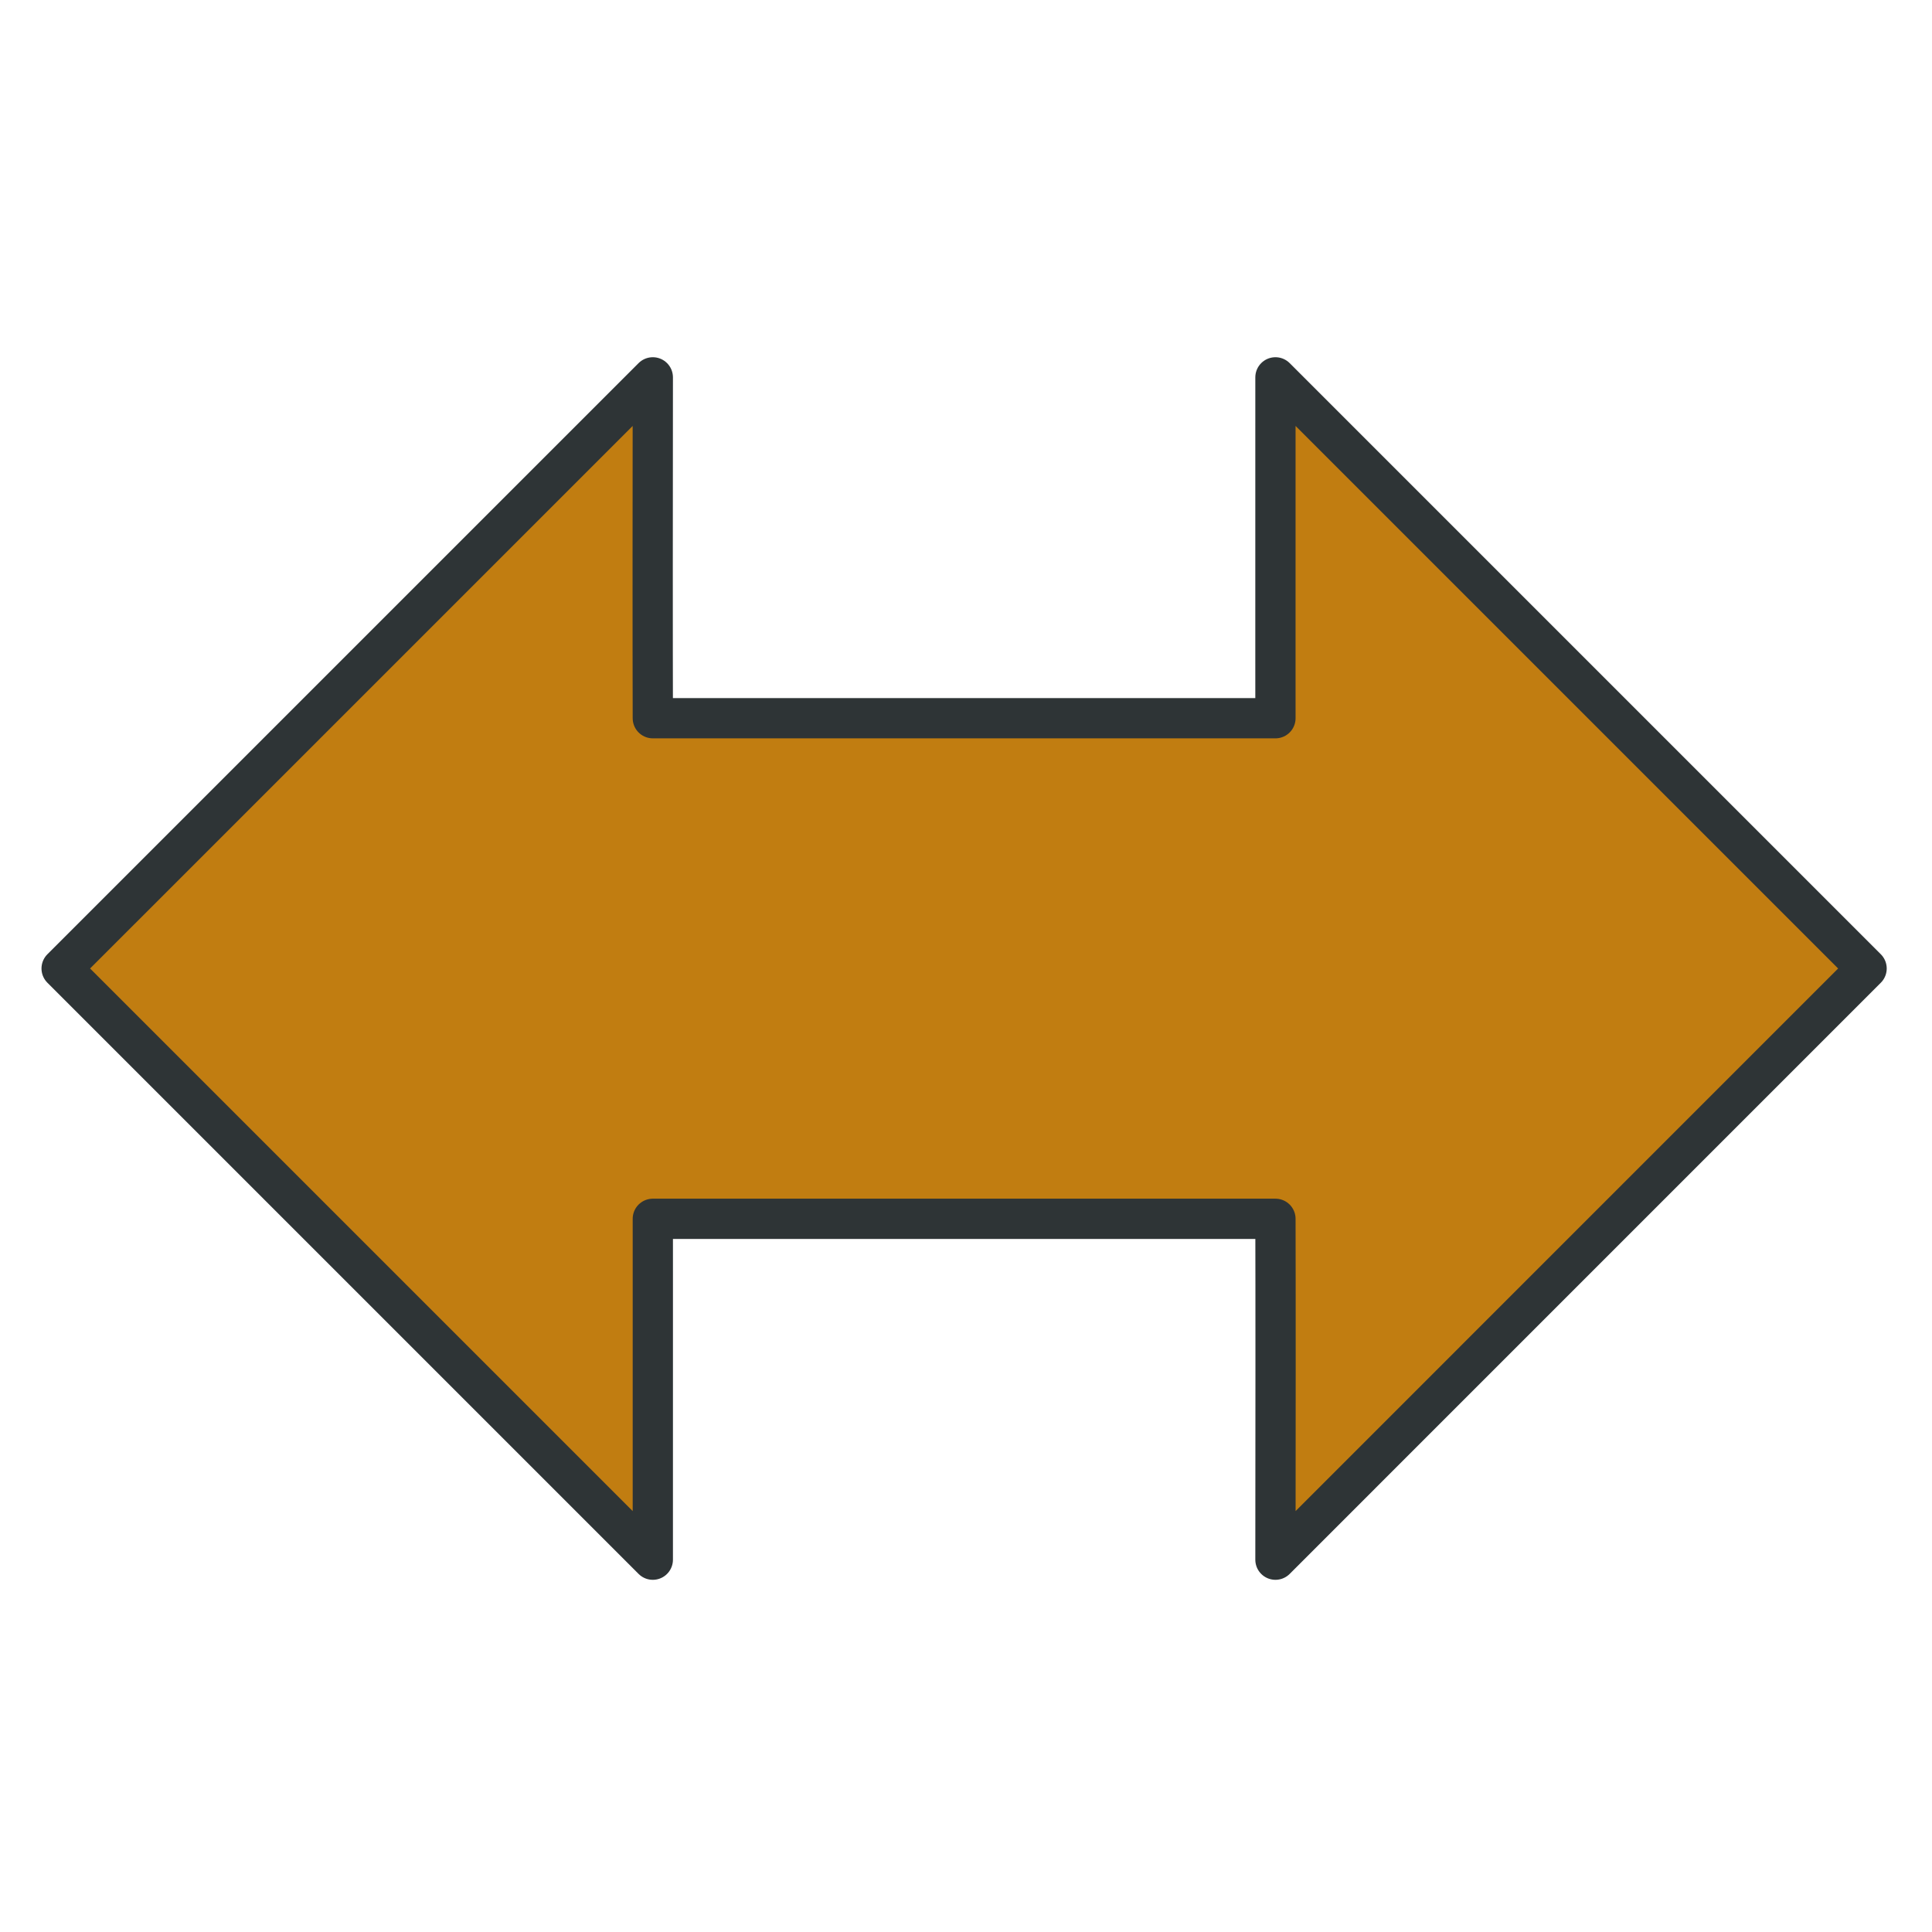
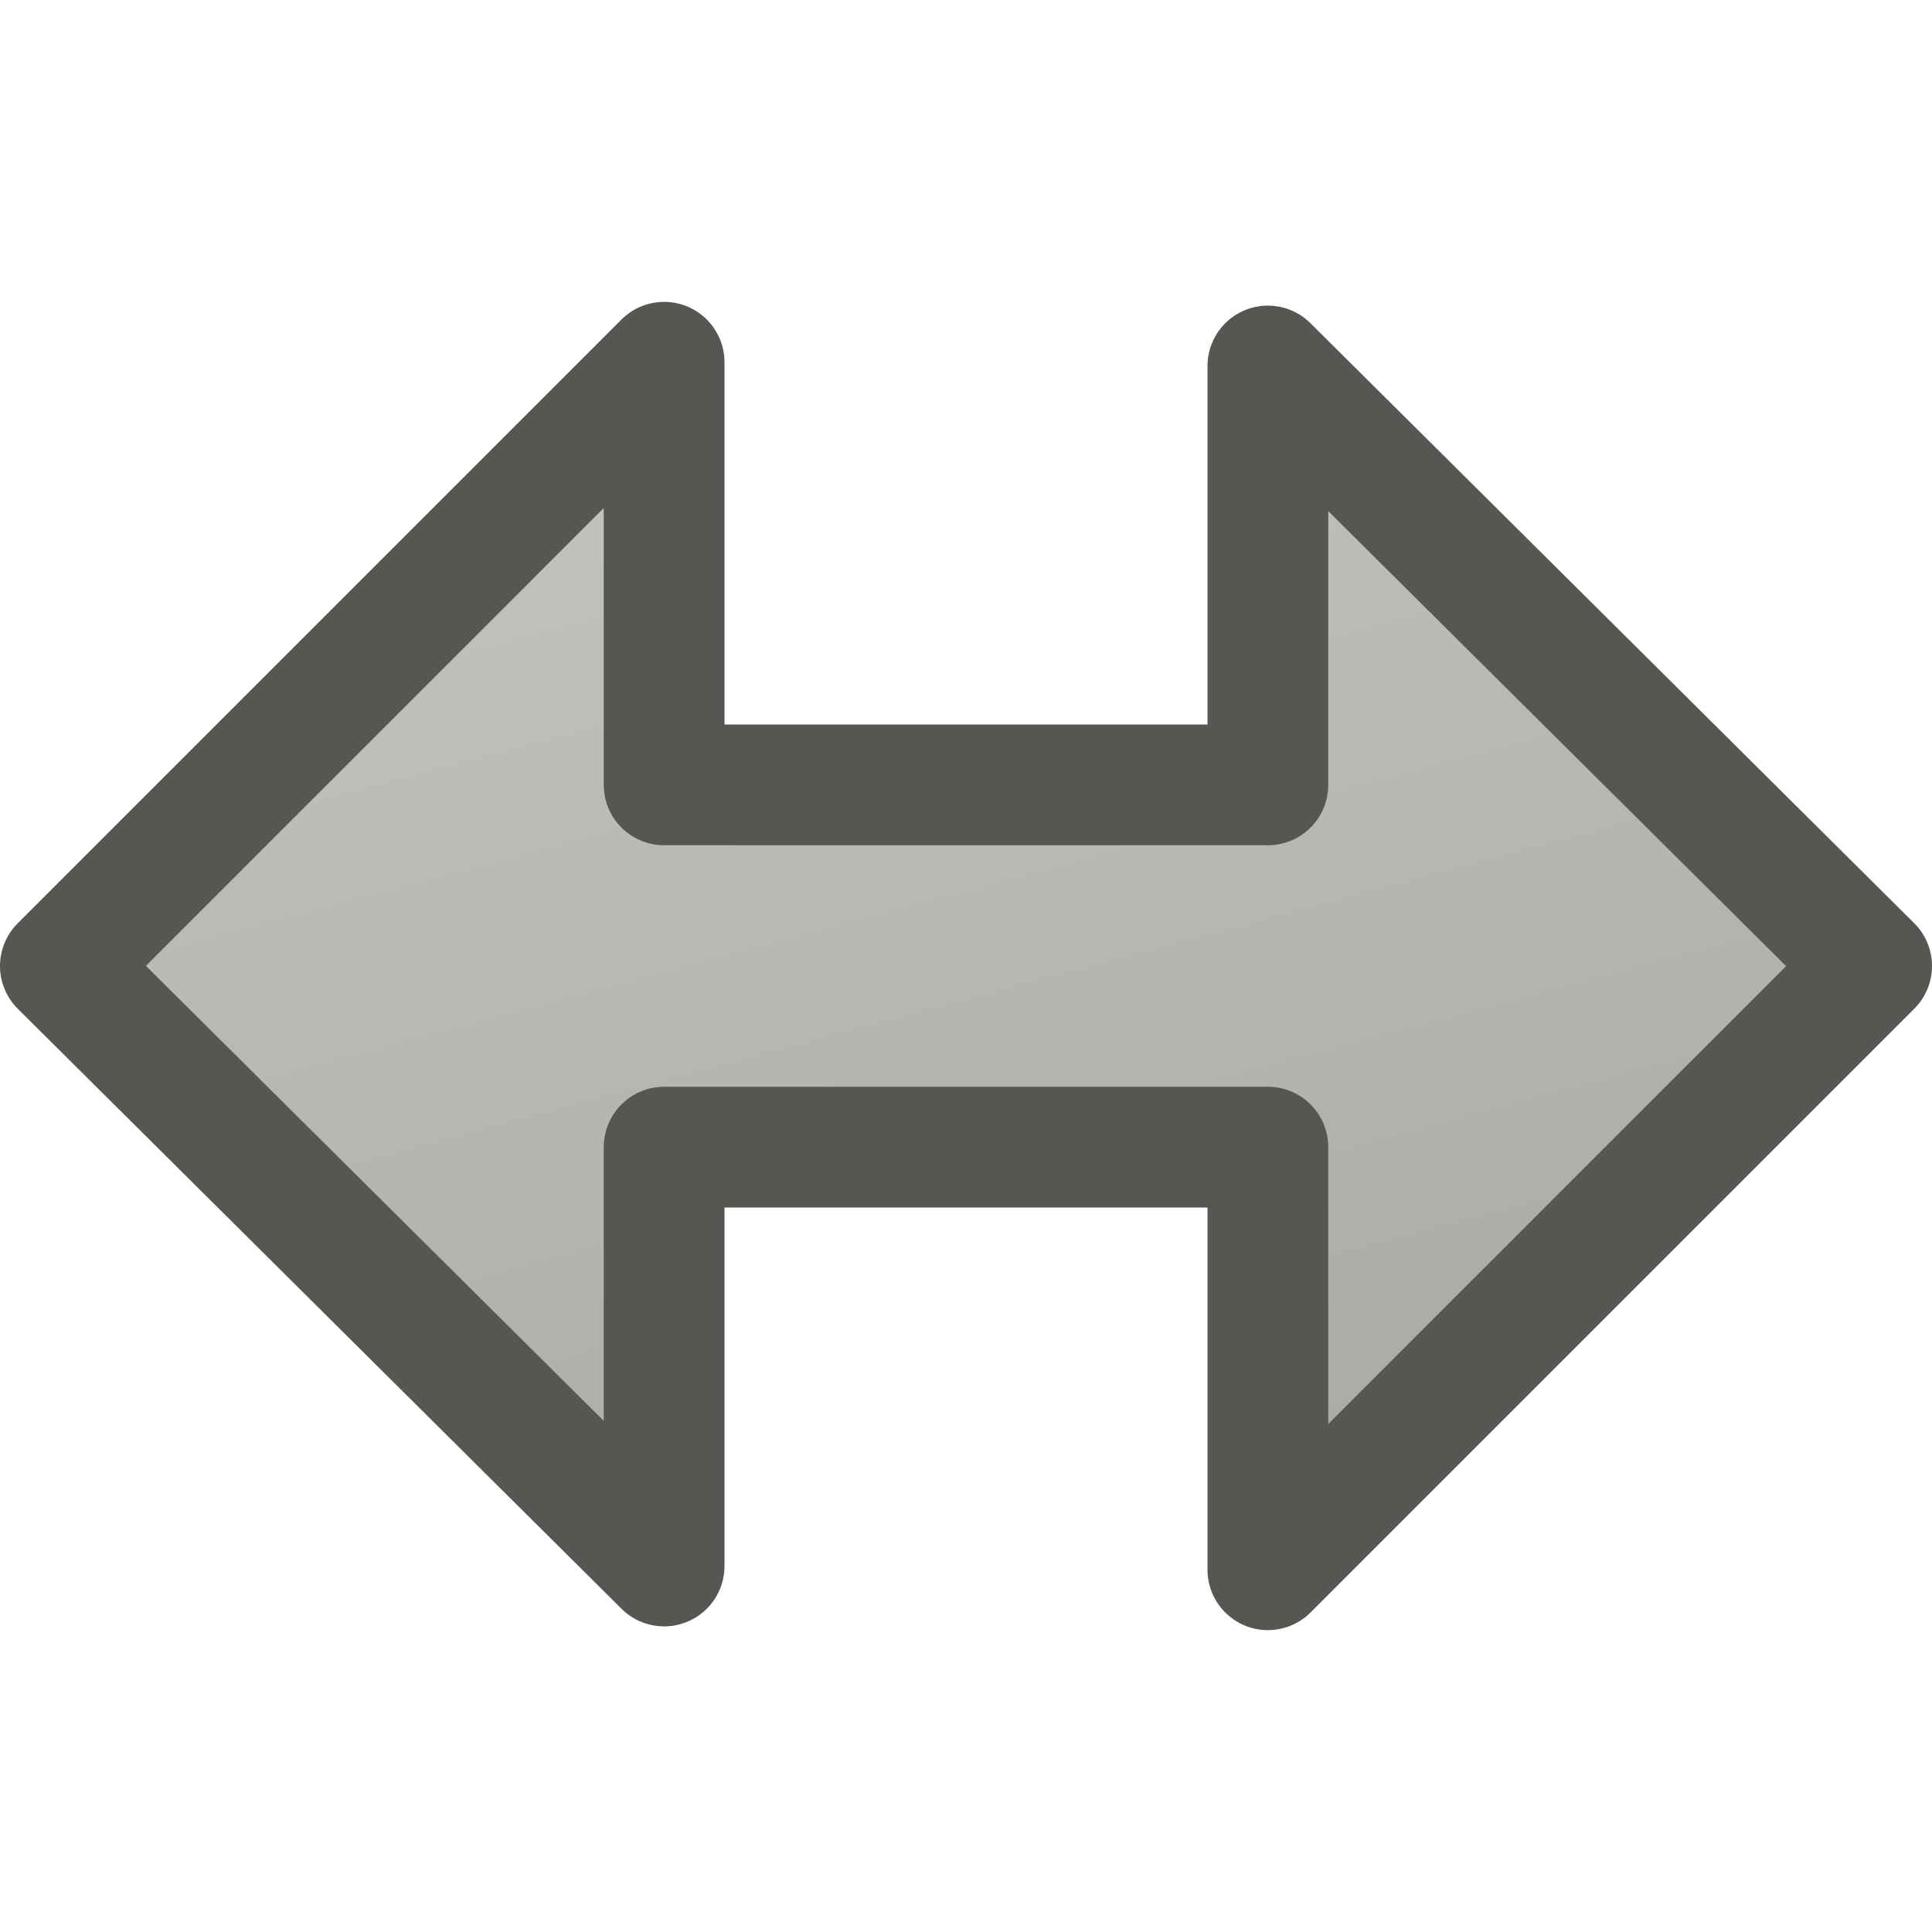
- <svg xmlns="http://www.w3.org/2000/svg" width="48px" height="48px" id="svg4933" version="1.1">
-   <defs id="defs4935">
-     <linearGradient id="linearGradient5463">
-       <stop style="stop-color:#ff8484;stop-opacity:1;" offset="0" id="stop5465" />
-       <stop style="stop-color:#000000;stop-opacity:0;" offset="1" id="stop5467" />
+ <svg xmlns="http://www.w3.org/2000/svg" xmlns:xlink="http://www.w3.org/1999/xlink" width="16px" height="16px" id="svg3064" version="1.1">
+   <defs id="defs3066">
+     <linearGradient id="linearGradient3859">
+       <stop style="stop-color:#b4b4b4;stop-opacity:1;" offset="0" id="stop3861" />
+       <stop style="stop-color:#282828;stop-opacity:1;" offset="1" id="stop3863" />
    </linearGradient>
+     <linearGradient id="linearGradient3851">
+       <stop style="stop-color:#c8cac6;stop-opacity:1;" offset="0" id="stop3853" />
+       <stop style="stop-color:#a0a39d;stop-opacity:1;" offset="1" id="stop3855" />
+     </linearGradient>
+     <linearGradient xlink:href="#linearGradient3851" id="linearGradient3857" x1="6.919" y1="0" x2="11.198" y2="15.968" gradientUnits="userSpaceOnUse" />
  </defs>
  <g id="layer1">
-     <path style="fill:#c17d11;fill-opacity:1;stroke:#2e3436;stroke-width:1;stroke-linecap:round;stroke-linejoin:round;stroke-miterlimit:4;stroke-opacity:1;stroke-dasharray:none" d="M 31.688,38.75 46.375,24.062 31.688,9.375 c 0.002,8.446 -0.003,6.966 0,8.469 l -15.469,0 c 0.001,-1.53 -0.008,0.041 0,-8.469 L 1.531,24.062 16.219,38.75 c -0.002,-8.446 0.003,-6.966 0,-8.469 l 15.469,0 c -0.001,1.53 0.008,-0.041 0,8.469 z" id="rect3814" />
+     <path style="fill:url(#linearGradient3857);fill-opacity:1;fill-rule:evenodd;stroke:#555753;stroke-width:1;stroke-linejoin:round;stroke-miterlimit:4;stroke-opacity:1;stroke-dasharray:none" d="m 5.5,3 -5,5 5,4.969 0,-3.469 5,0 0,3.5 5,-5 -5,-4.969 0,3.469 -5,0 z" id="rect3074" />
  </g>
</svg>
